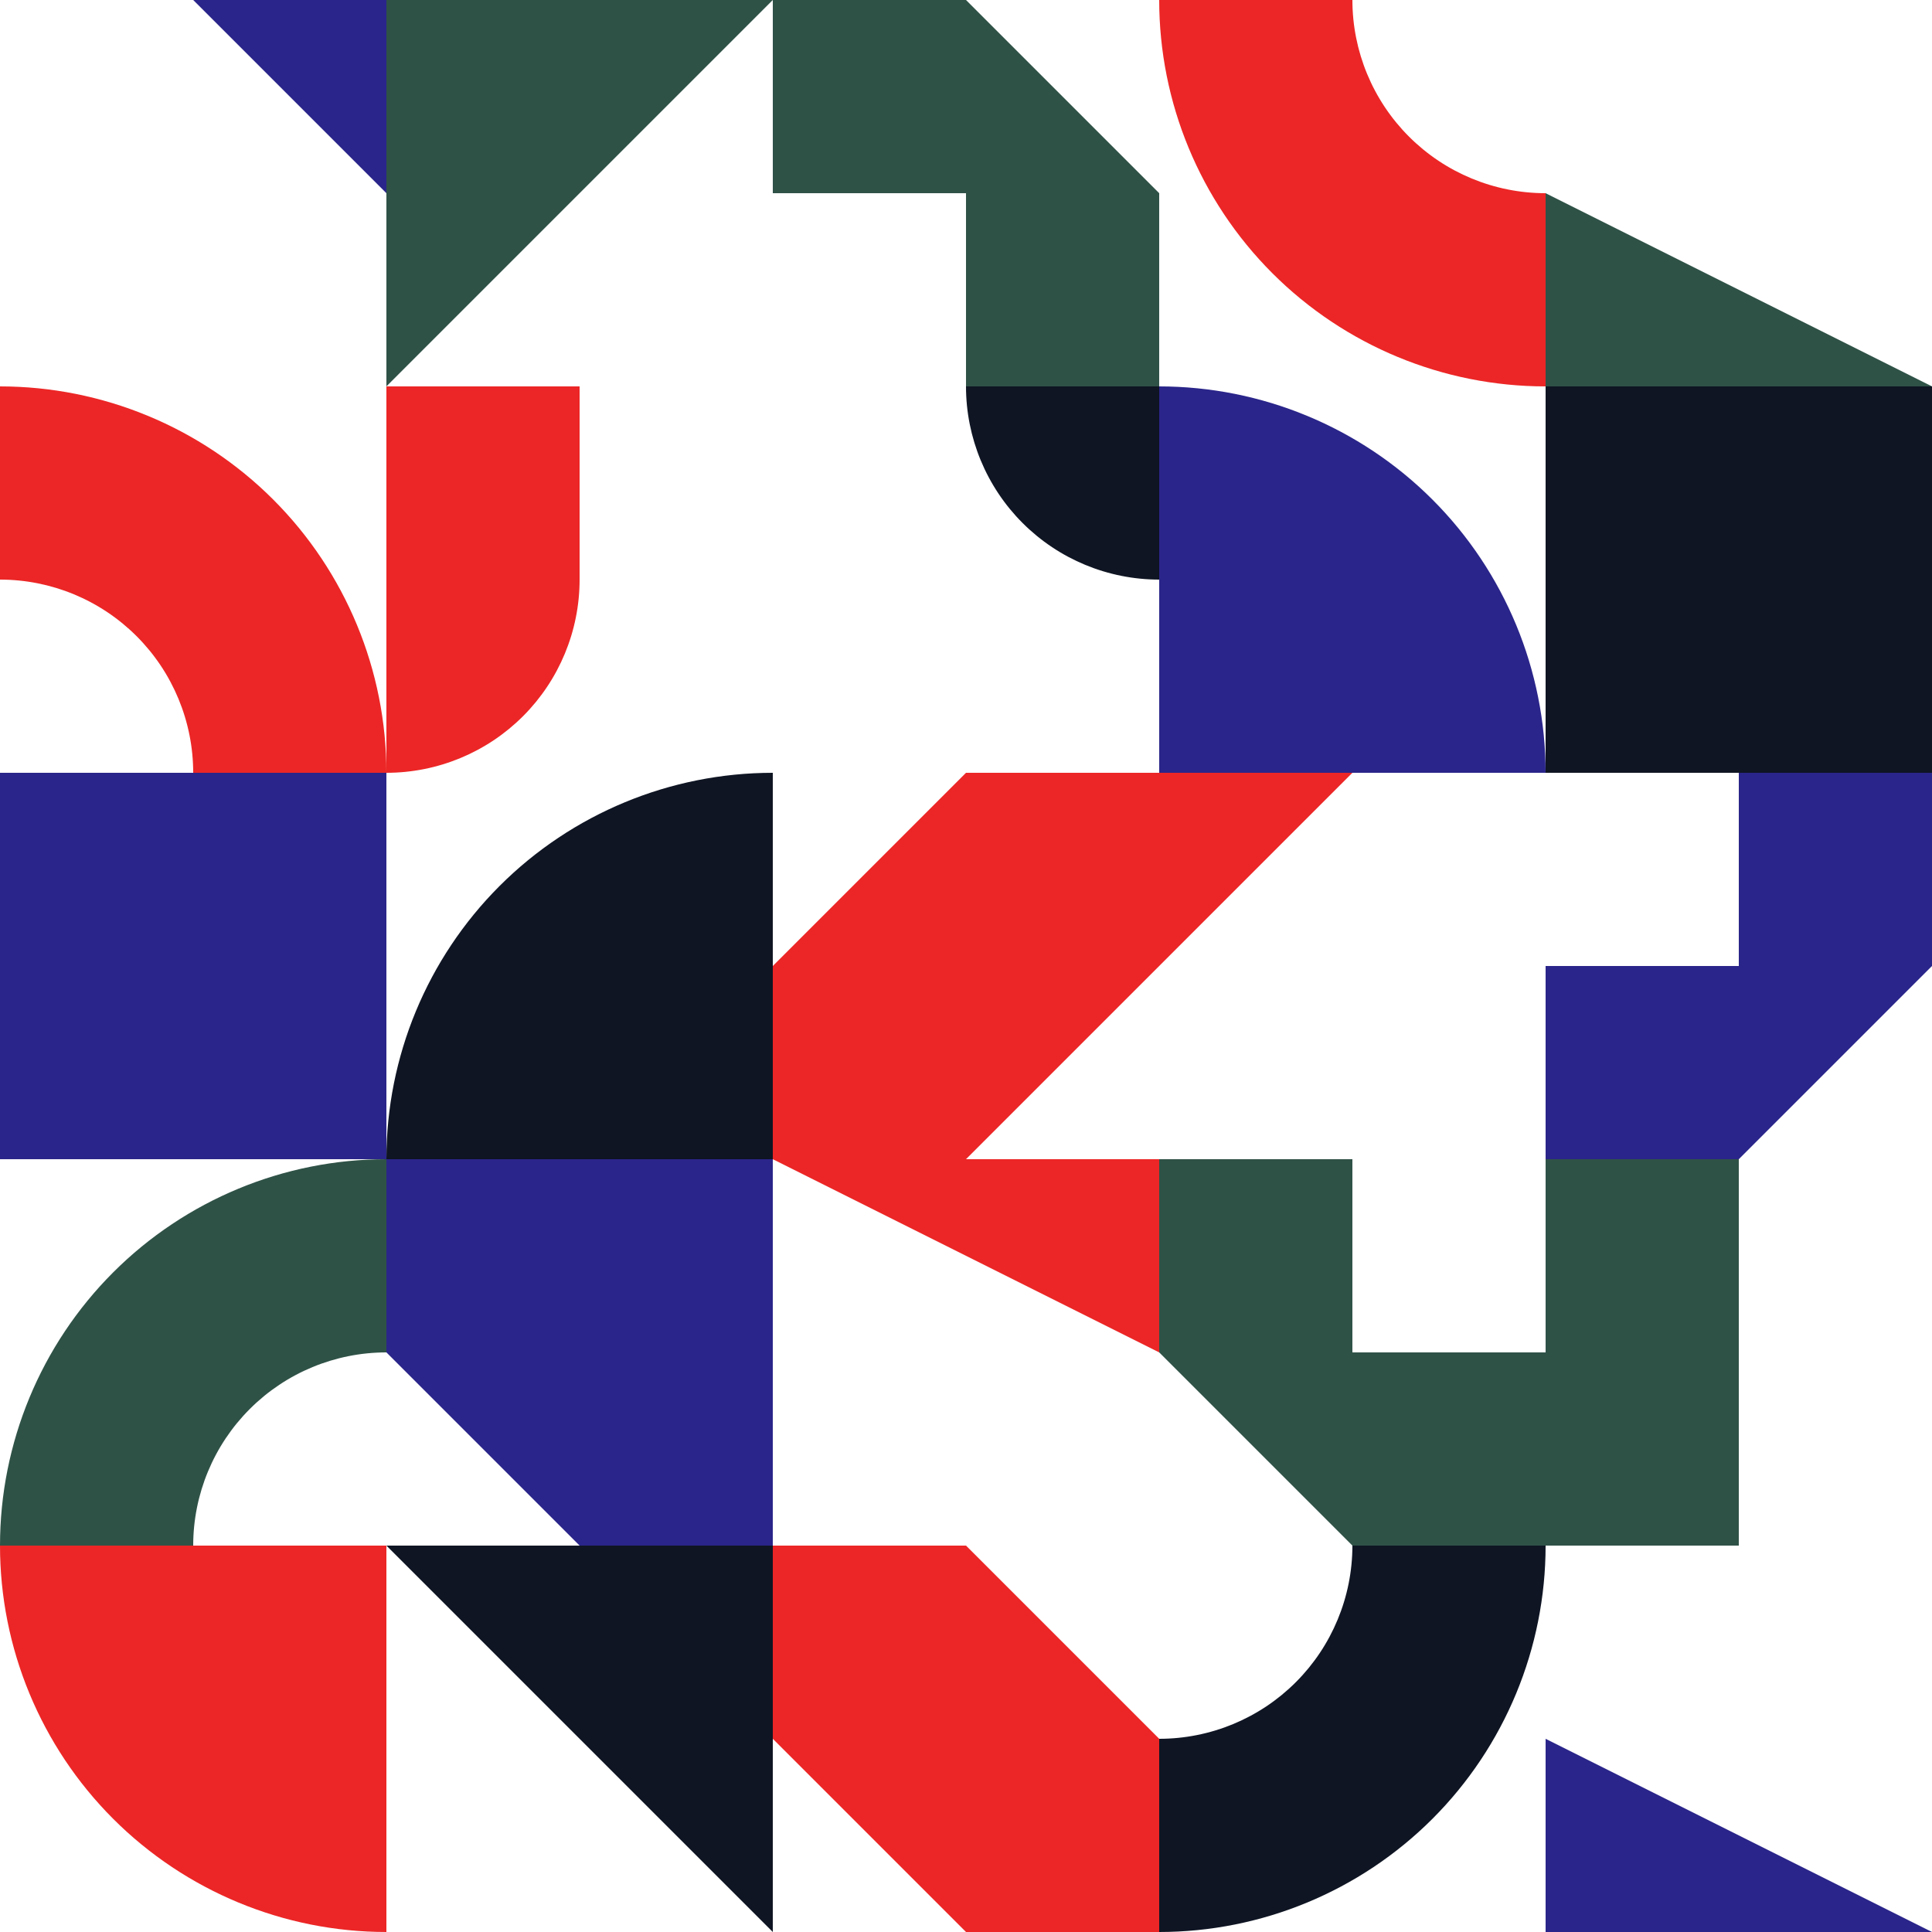
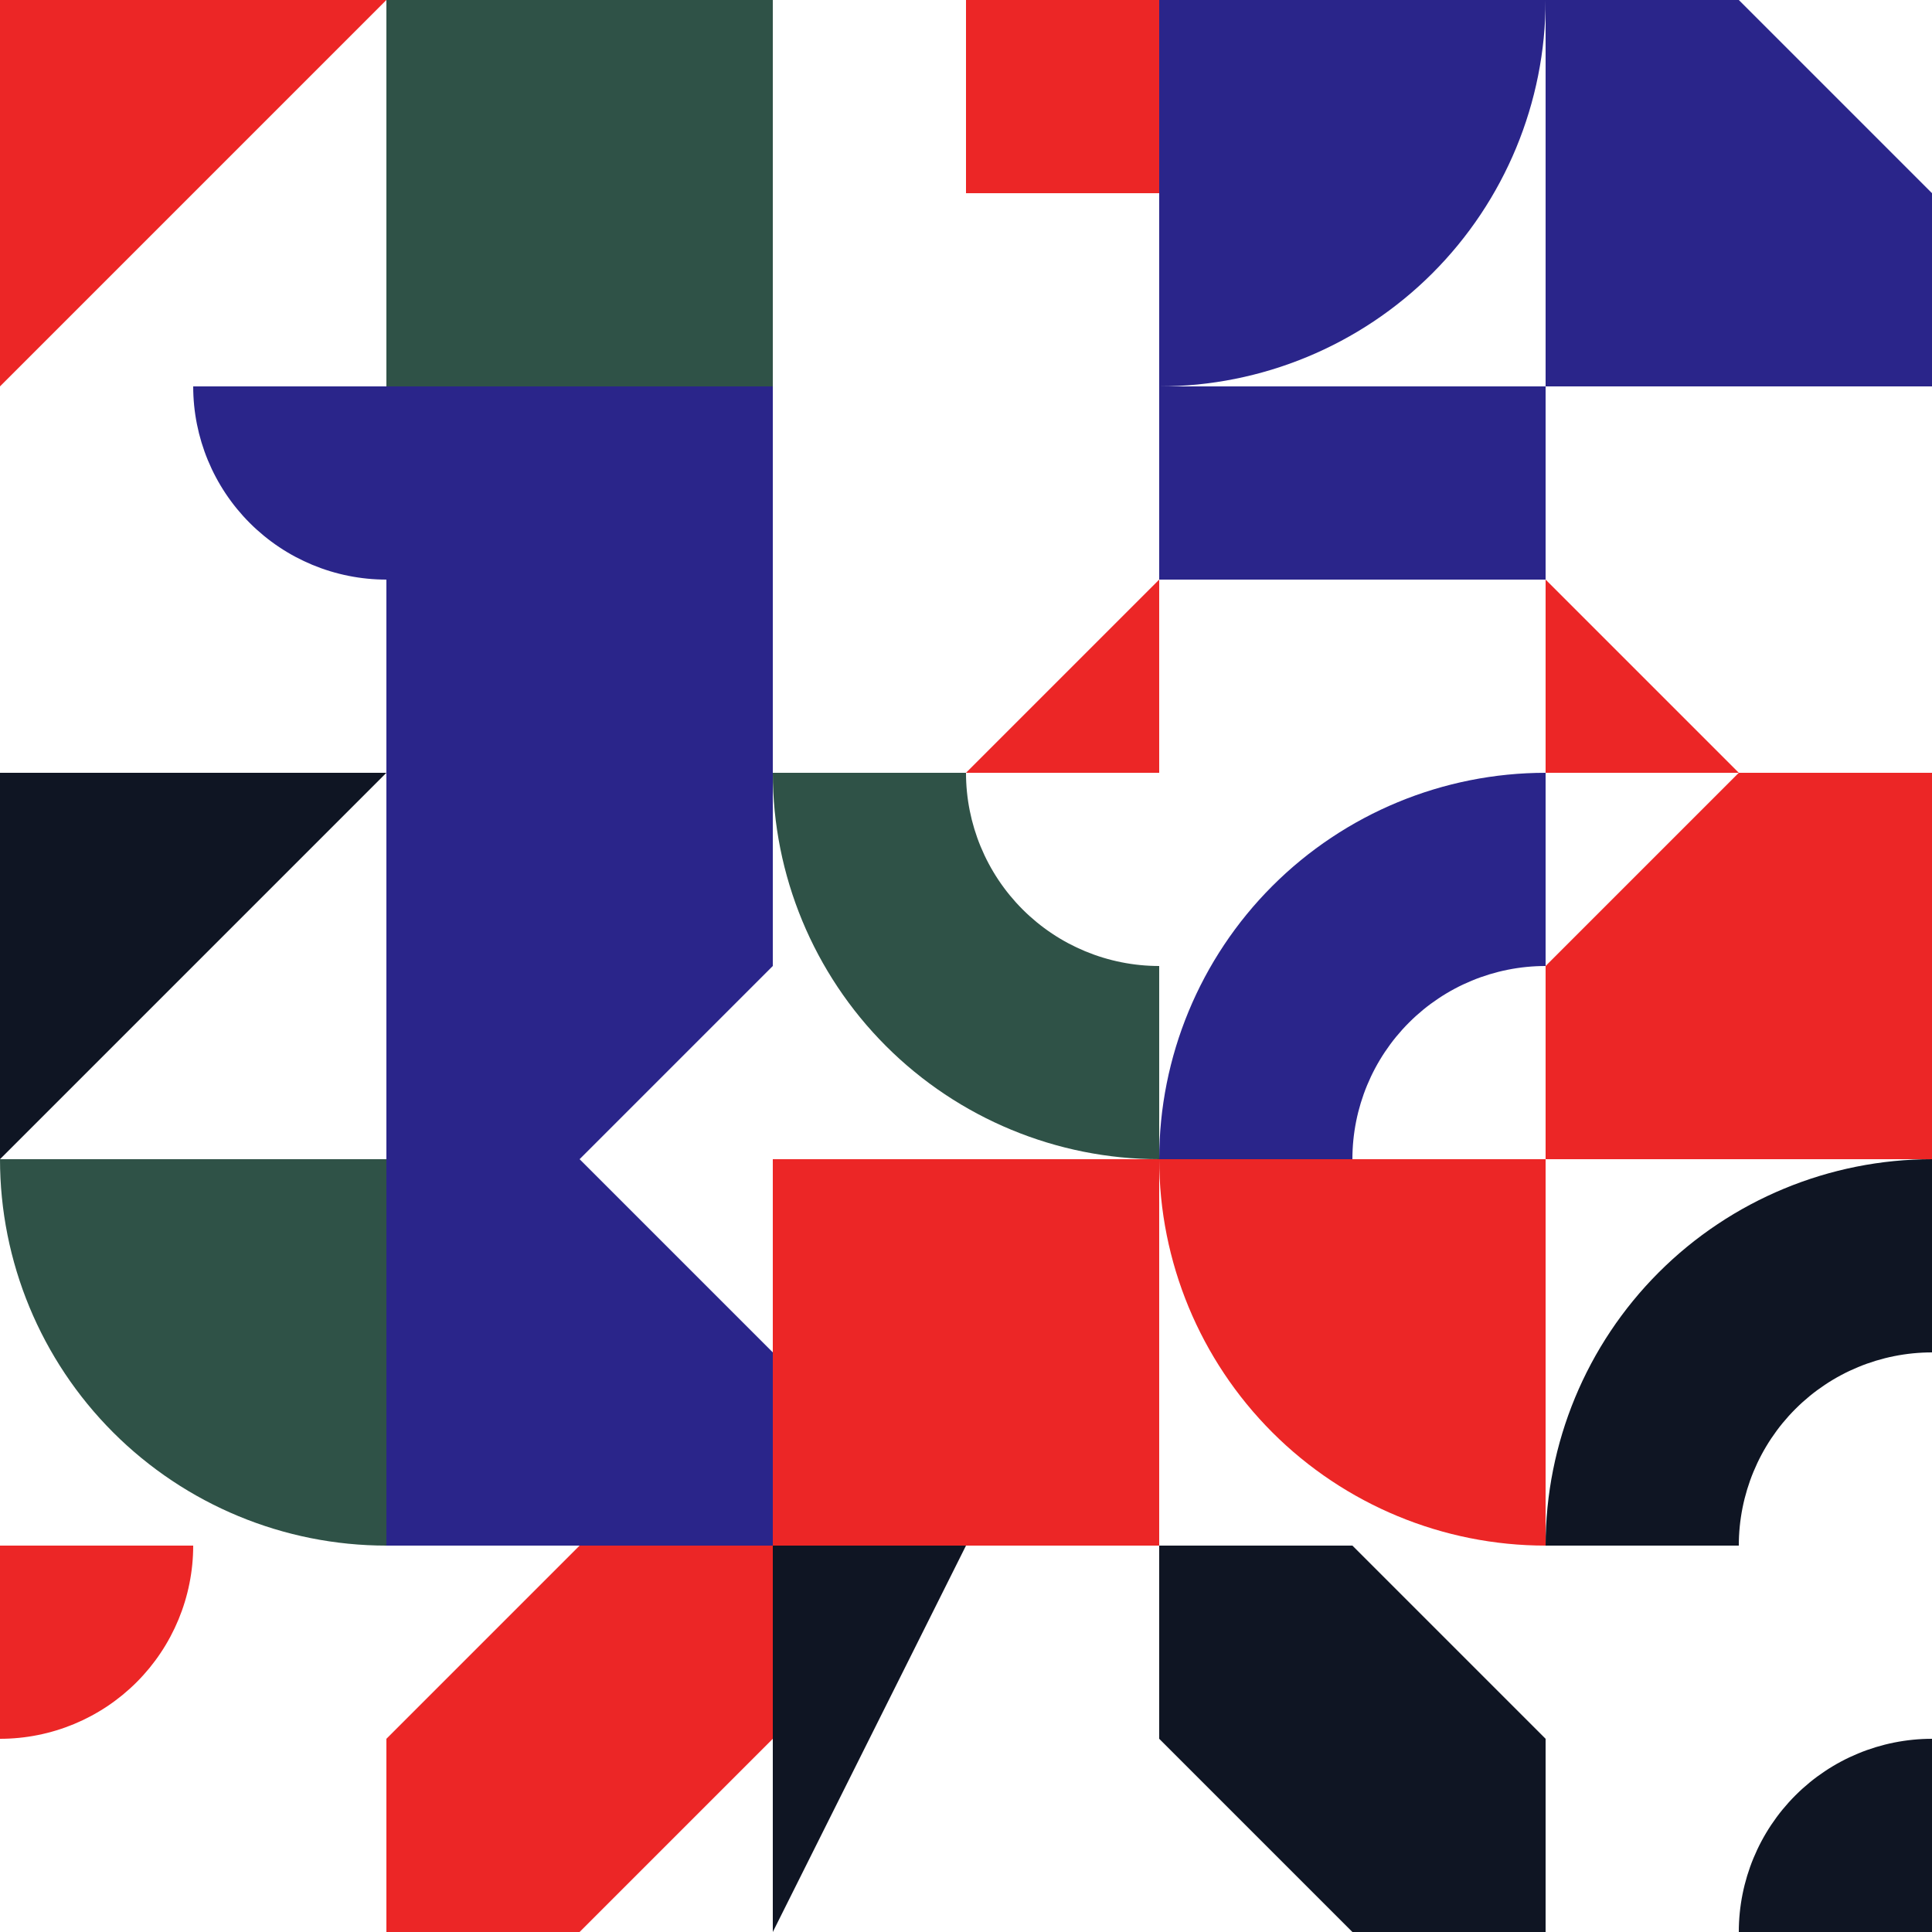
<svg xmlns="http://www.w3.org/2000/svg" style="fill-opacity:1; color-rendering:auto; color-interpolation:auto; text-rendering:auto; stroke:black; stroke-linecap:square; stroke-miterlimit:10; shape-rendering:auto; stroke-opacity:1; fill:black; stroke-dasharray:none; font-weight:normal; stroke-width:1; font-family:'Dialog'; font-style:normal; stroke-linejoin:miter; font-size:12px; stroke-dashoffset:0; image-rendering:auto;" width="800" height="800">
  <defs id="genericDefs" />
  <g>
    <g style="stroke-linecap:round; fill:white; stroke:white;">
      <rect x="0" width="800" height="800" y="0" style="stroke:none;" />
    </g>
-     <g style="fill:rgb(42,37,138); stroke-linecap:round; stroke:rgb(42,37,138);" transform="translate(160,160) rotate(180) scale(1.6,1.6)">
+     <g style="fill:rgb(236,38,38); stroke-linecap:round; stroke:rgb(236,38,38);" transform="translate(160,0) rotate(90) scale(1.6,1.6)">
+       <path style="stroke:none;" d="M100 100 L0 100 L0 0 L100 100 Z" />
+     </g>
+     <g style="fill:rgb(42,37,138); stroke-linecap:round; stroke:rgb(42,37,138);" transform="translate(160,320) rotate(180) scale(1.6,1.6)">
+       <path style="stroke:none;" d="M50 100 L0 100 L0 50 C13.256 50 25.982 55.271 35.355 64.645 C44.729 74.018 50 86.744 50 100 Z" />
+     </g>
+     <g style="fill:rgb(15,21,35); stroke-linecap:round; stroke:rgb(15,21,35);" transform="translate(160,320) rotate(90) scale(1.6,1.6)">
+       <path style="stroke:none;" d="M100 100 L0 100 L0 0 L100 100 Z" />
+     </g>
+     <g style="fill:rgb(47,82,71); stroke-linecap:round; stroke:rgb(47,82,71);" transform="translate(160,640) rotate(180) scale(1.6,1.6)">
+       <path style="stroke:none;" d="M0 0 L0 100 L100 100 C100 73.489 89.457 48.036 70.711 29.289 C51.964 10.543 26.512 -0 0 0 Z" />
+     </g>
+     <g style="fill:rgb(236,38,38); stroke-linecap:round; stroke:rgb(236,38,38);" transform="translate(160,640) rotate(90) scale(1.6,1.6)">
+       <path style="stroke:none;" d="M50 100 L0 100 L0 50 C13.256 50 25.982 55.271 35.355 64.645 C44.729 74.018 50 86.744 50 100 Z" />
+     </g>
+     <g style="fill:rgb(47,82,71); stroke-linecap:round; stroke:rgb(47,82,71);" transform="translate(320,0) rotate(90) scale(1.6,1.6)">
+       <rect x="0" width="100" height="100" y="0" style="stroke:none;" />
+     </g>
+     <g style="fill:rgb(42,37,138); stroke-linecap:round; stroke:rgb(42,37,138);" transform="translate(320,320) rotate(180) scale(1.6,1.6)">
+       <rect x="0" width="100" height="100" y="0" style="stroke:none;" />
+     </g>
+     <g style="fill:rgb(42,37,138); stroke-linecap:round; stroke:rgb(42,37,138);" transform="translate(320,320) rotate(90) scale(1.6,1.6)">
+       <path style="stroke:none;" d="M100 50 L100 100 L0 100 L0 0 L50 0 L100 50 Z" />
+     </g>
+     <g style="fill:rgb(42,37,138); stroke-linecap:round; stroke:rgb(42,37,138);" transform="translate(160,480) scale(1.6,1.6)">
+       <path style="stroke:none;" d="M100 50 L100 100 L0 100 L0 0 L50 0 L100 50 Z" />
+     </g>
+     <g style="fill:rgb(236,38,38); stroke-linecap:round; stroke:rgb(236,38,38);" transform="translate(160,800) rotate(270) scale(1.6,1.6)">
+       <path style="stroke:none;" d="M100 50 L100 100 L50 100 L0 50 L0 0 L50 0 L100 50 Z" />
+     </g>
+     <g style="fill:rgb(236,38,38); stroke-linecap:round; stroke:rgb(236,38,38);" transform="translate(480,160) rotate(180) scale(1.6,1.6)">
+       <path style="stroke:none;" d="M0 50 L0 100 L25 100 L50 100 L50 50 L0 50 Z" />
+     </g>
+     <g style="fill:rgb(236,38,38); stroke-linecap:round; stroke:rgb(236,38,38);" transform="translate(320,320) rotate(270) scale(1.6,1.6)">
      <path style="stroke:none;" d="M50 100 L0 100 L0 50 L50 100 Z" />
    </g>
-     <g style="fill:rgb(236,38,38); stroke-linecap:round; stroke:rgb(236,38,38);" transform="translate(0,160) scale(1.6,1.6)">
+     <g style="fill:rgb(47,82,71); stroke-linecap:round; stroke:rgb(47,82,71);" transform="translate(480,480) rotate(180) scale(1.6,1.6)">
      <path style="stroke:none;" d="M100 100 L50 100 C50 86.744 44.729 74.018 35.355 64.645 C25.982 55.271 13.256 50 0 50 L0 0 C26.512 -0 51.964 10.543 70.711 29.289 C89.457 48.036 100 73.489 100 100 Z" />
    </g>
-     <g style="fill:rgb(42,37,138); stroke-linecap:round; stroke:rgb(42,37,138);" transform="translate(0,480) rotate(270) scale(1.6,1.6)">
+     <g style="fill:rgb(236,38,38); stroke-linecap:round; stroke:rgb(236,38,38);" transform="translate(320,640) rotate(270) scale(1.6,1.6)">
      <rect x="0" width="100" height="100" y="0" style="stroke:none;" />
    </g>
-     <g style="fill:rgb(47,82,71); stroke-linecap:round; stroke:rgb(47,82,71);" transform="translate(0,640) rotate(270) scale(1.6,1.6)">
+     <g style="fill:rgb(15,21,35); stroke-linecap:round; stroke:rgb(15,21,35);" transform="translate(480,640) rotate(90) scale(1.6,1.6)">
+       <path style="stroke:none;" d="M100 100 L0 100 L0 50 L100 100 Z" />
+     </g>
+     <g style="fill:rgb(42,37,138); stroke-linecap:round; stroke:rgb(42,37,138);" transform="translate(640,0) rotate(90) scale(1.6,1.6)">
+       <path style="stroke:none;" d="M0 0 L0 100 L100 100 C100 73.489 89.457 48.036 70.711 29.289 C51.964 10.543 26.512 -0 0 0 Z" />
+     </g>
+     <g style="fill:rgb(42,37,138); stroke-linecap:round; stroke:rgb(42,37,138);" transform="translate(640,320) rotate(180) scale(1.6,1.6)">
+       <path style="stroke:none;" d="M0 50 L0 100 L50 100 L100 100 L100 50 L0 50 Z" />
+     </g>
+     <g style="fill:rgb(42,37,138); stroke-linecap:round; stroke:rgb(42,37,138);" transform="translate(480,480) rotate(270) scale(1.6,1.6)">
      <path style="stroke:none;" d="M100 100 L50 100 C50 86.744 44.729 74.018 35.355 64.645 C25.982 55.271 13.256 50 0 50 L0 0 C26.512 -0 51.964 10.543 70.711 29.289 C89.457 48.036 100 73.489 100 100 Z" />
    </g>
-     <g style="fill:rgb(236,38,38); stroke-linecap:round; stroke:rgb(236,38,38);" transform="translate(160,800) rotate(180) scale(1.6,1.6)">
+     <g style="fill:rgb(236,38,38); stroke-linecap:round; stroke:rgb(236,38,38);" transform="translate(640,640) rotate(180) scale(1.6,1.6)">
      <path style="stroke:none;" d="M0 0 L0 100 L100 100 C100 73.489 89.457 48.036 70.711 29.289 C51.964 10.543 26.512 -0 0 0 Z" />
    </g>
-     <g style="fill:rgb(47,82,71); stroke-linecap:round; stroke:rgb(47,82,71);" transform="translate(320,0) rotate(90) scale(1.6,1.6)">
-       <path style="stroke:none;" d="M100 100 L0 100 L0 0 L100 100 Z" />
+     <g style="fill:rgb(15,21,35); stroke-linecap:round; stroke:rgb(15,21,35);" transform="translate(640,800) rotate(180) scale(1.6,1.6)">
+       <path style="stroke:none;" d="M100 50 L100 100 L50 100 L0 50 L0 0 L50 0 L100 50 Z" />
    </g>
-     <g style="fill:rgb(236,38,38); stroke-linecap:round; stroke:rgb(236,38,38);" transform="translate(320,160) rotate(90) scale(1.6,1.6)">
-       <path style="stroke:none;" d="M50 50 L0 50 L0 100 L100 100 C100 86.744 94.729 74.018 85.355 64.645 C75.982 55.271 63.256 50 50 50 Z" />
-     </g>
-     <g style="fill:rgb(15,21,35); stroke-linecap:round; stroke:rgb(15,21,35);" transform="translate(160,480) rotate(270) scale(1.6,1.6)">
-       <path style="stroke:none;" d="M0 0 L0 100 L100 100 C100 73.489 89.457 48.036 70.711 29.289 C51.964 10.543 26.512 -0 0 0 Z" />
-     </g>
-     <g style="fill:rgb(42,37,138); stroke-linecap:round; stroke:rgb(42,37,138);" transform="translate(320,640) rotate(180) scale(1.6,1.6)">
+     <g style="fill:rgb(42,37,138); stroke-linecap:round; stroke:rgb(42,37,138);" transform="translate(640,0) scale(1.6,1.6)">
      <path style="stroke:none;" d="M100 50 L100 100 L0 100 L0 0 L50 0 L100 50 Z" />
    </g>
-     <g style="fill:rgb(15,21,35); stroke-linecap:round; stroke:rgb(15,21,35);" transform="translate(320,800) rotate(180) scale(1.6,1.6)">
-       <path style="stroke:none;" d="M100 100 L0 100 L0 0 L100 100 Z" />
+     <g style="fill:rgb(236,38,38); stroke-linecap:round; stroke:rgb(236,38,38);" transform="translate(640,160) scale(1.6,1.6)">
+       <path style="stroke:none;" d="M50 100 L0 100 L0 50 L50 100 Z" />
    </g>
-     <g style="fill:rgb(47,82,71); stroke-linecap:round; stroke:rgb(47,82,71);" transform="translate(480,0) rotate(90) scale(1.6,1.6)">
-       <path style="stroke:none;" d="M100 0 L100 50 L50 50 L50 100 L0 100 L0 50 L50 0 L100 0 Z" />
+     <g style="fill:rgb(236,38,38); stroke-linecap:round; stroke:rgb(236,38,38);" transform="translate(640,480) rotate(270) scale(1.6,1.6)">
+       <path style="stroke:none;" d="M100 50 L100 100 L0 100 L0 0 L50 0 L100 50 Z" />
    </g>
-     <g style="fill:rgb(15,21,35); stroke-linecap:round; stroke:rgb(15,21,35);" transform="translate(480,320) rotate(180) scale(1.6,1.6)">
-       <path style="stroke:none;" d="M50 100 L0 100 L0 50 C13.256 50 25.982 55.271 35.355 64.645 C44.729 74.018 50 86.744 50 100 Z" />
-     </g>
-     <g style="fill:rgb(236,38,38); stroke-linecap:round; stroke:rgb(236,38,38);" transform="translate(320,480) rotate(270) scale(1.6,1.6)">
-       <path style="stroke:none;" d="M100 50 L100 100 L50 100 L0 50 L0 0 L50 0 L100 50 Z" />
-     </g>
-     <g style="fill:rgb(236,38,38); stroke-linecap:round; stroke:rgb(236,38,38);" transform="translate(480,640) rotate(180) scale(1.6,1.6)">
-       <path style="stroke:none;" d="M100 100 L0 100 L0 50 L100 100 Z" />
-     </g>
-     <g style="fill:rgb(236,38,38); stroke-linecap:round; stroke:rgb(236,38,38);" transform="translate(480,800) rotate(180) scale(1.6,1.6)">
-       <path style="stroke:none;" d="M100 50 L100 100 L50 100 L0 50 L0 0 L50 0 L100 50 Z" />
-     </g>
-     <g style="fill:rgb(236,38,38); stroke-linecap:round; stroke:rgb(236,38,38);" transform="translate(640,160) rotate(180) scale(1.6,1.6)">
+     <g style="fill:rgb(15,21,35); stroke-linecap:round; stroke:rgb(15,21,35);" transform="translate(640,640) rotate(270) scale(1.6,1.6)">
      <path style="stroke:none;" d="M100 100 L50 100 C50 86.744 44.729 74.018 35.355 64.645 C25.982 55.271 13.256 50 0 50 L0 0 C26.512 -0 51.964 10.543 70.711 29.289 C89.457 48.036 100 73.489 100 100 Z" />
    </g>
-     <g style="fill:rgb(42,37,138); stroke-linecap:round; stroke:rgb(42,37,138);" transform="translate(480,160) scale(1.6,1.6)">
-       <path style="stroke:none;" d="M0 0 L0 100 L100 100 C100 73.489 89.457 48.036 70.711 29.289 C51.964 10.543 26.512 -0 0 0 Z" />
-     </g>
-     <g style="fill:rgb(236,38,38); stroke-linecap:round; stroke:rgb(236,38,38);" transform="translate(640,320) rotate(90) scale(1.6,1.6)">
-       <path style="stroke:none;" d="M50 100 L0 100 L0 50 L50 100 Z" />
-     </g>
-     <g style="fill:rgb(47,82,71); stroke-linecap:round; stroke:rgb(47,82,71);" transform="translate(480,640) rotate(270) scale(1.6,1.6)">
-       <path style="stroke:none;" d="M100 0 L100 50 L50 50 L50 100 L0 100 L0 50 L50 0 L100 0 Z" />
-     </g>
-     <g style="fill:rgb(15,21,35); stroke-linecap:round; stroke:rgb(15,21,35);" transform="translate(640,640) rotate(90) scale(1.6,1.6)">
-       <path style="stroke:none;" d="M100 100 L50 100 C50 86.744 44.729 74.018 35.355 64.645 C25.982 55.271 13.256 50 0 50 L0 0 C26.512 -0 51.964 10.543 70.711 29.289 C89.457 48.036 100 73.489 100 100 Z" />
-     </g>
-     <g style="fill:rgb(47,82,71); stroke-linecap:round; stroke:rgb(47,82,71);" transform="translate(640,0) scale(1.6,1.6)">
-       <path style="stroke:none;" d="M100 100 L0 100 L0 50 L100 100 Z" />
-     </g>
-     <g style="fill:rgb(15,21,35); stroke-linecap:round; stroke:rgb(15,21,35);" transform="translate(800,320) rotate(180) scale(1.6,1.6)">
-       <rect x="0" width="100" height="100" y="0" style="stroke:none;" />
-     </g>
-     <g style="fill:rgb(42,37,138); stroke-linecap:round; stroke:rgb(42,37,138);" transform="translate(800,480) rotate(180) scale(1.6,1.6)">
-       <path style="stroke:none;" d="M100 0 L100 50 L50 50 L50 100 L0 100 L0 50 L50 0 L100 0 Z" />
-     </g>
-     <g style="fill:rgb(47,82,71); stroke-linecap:round; stroke:rgb(47,82,71);" transform="translate(800,480) rotate(90) scale(1.6,1.6)">
-       <path style="stroke:none;" d="M0 50 L0 100 L50 100 L100 100 L100 50 L0 50 Z" />
-     </g>
-     <g style="fill:rgb(42,37,138); stroke-linecap:round; stroke:rgb(42,37,138);" transform="translate(640,640) scale(1.6,1.6)">
-       <path style="stroke:none;" d="M100 100 L0 100 L0 50 L100 100 Z" />
+     <g style="fill:rgb(15,21,35); stroke-linecap:round; stroke:rgb(15,21,35);" transform="translate(640,800) rotate(270) scale(1.6,1.6)">
+       <path style="stroke:none;" d="M50 100 L0 100 L0 50 C13.256 50 25.982 55.271 35.355 64.645 C44.729 74.018 50 86.744 50 100 Z" />
    </g>
  </g>
</svg>
